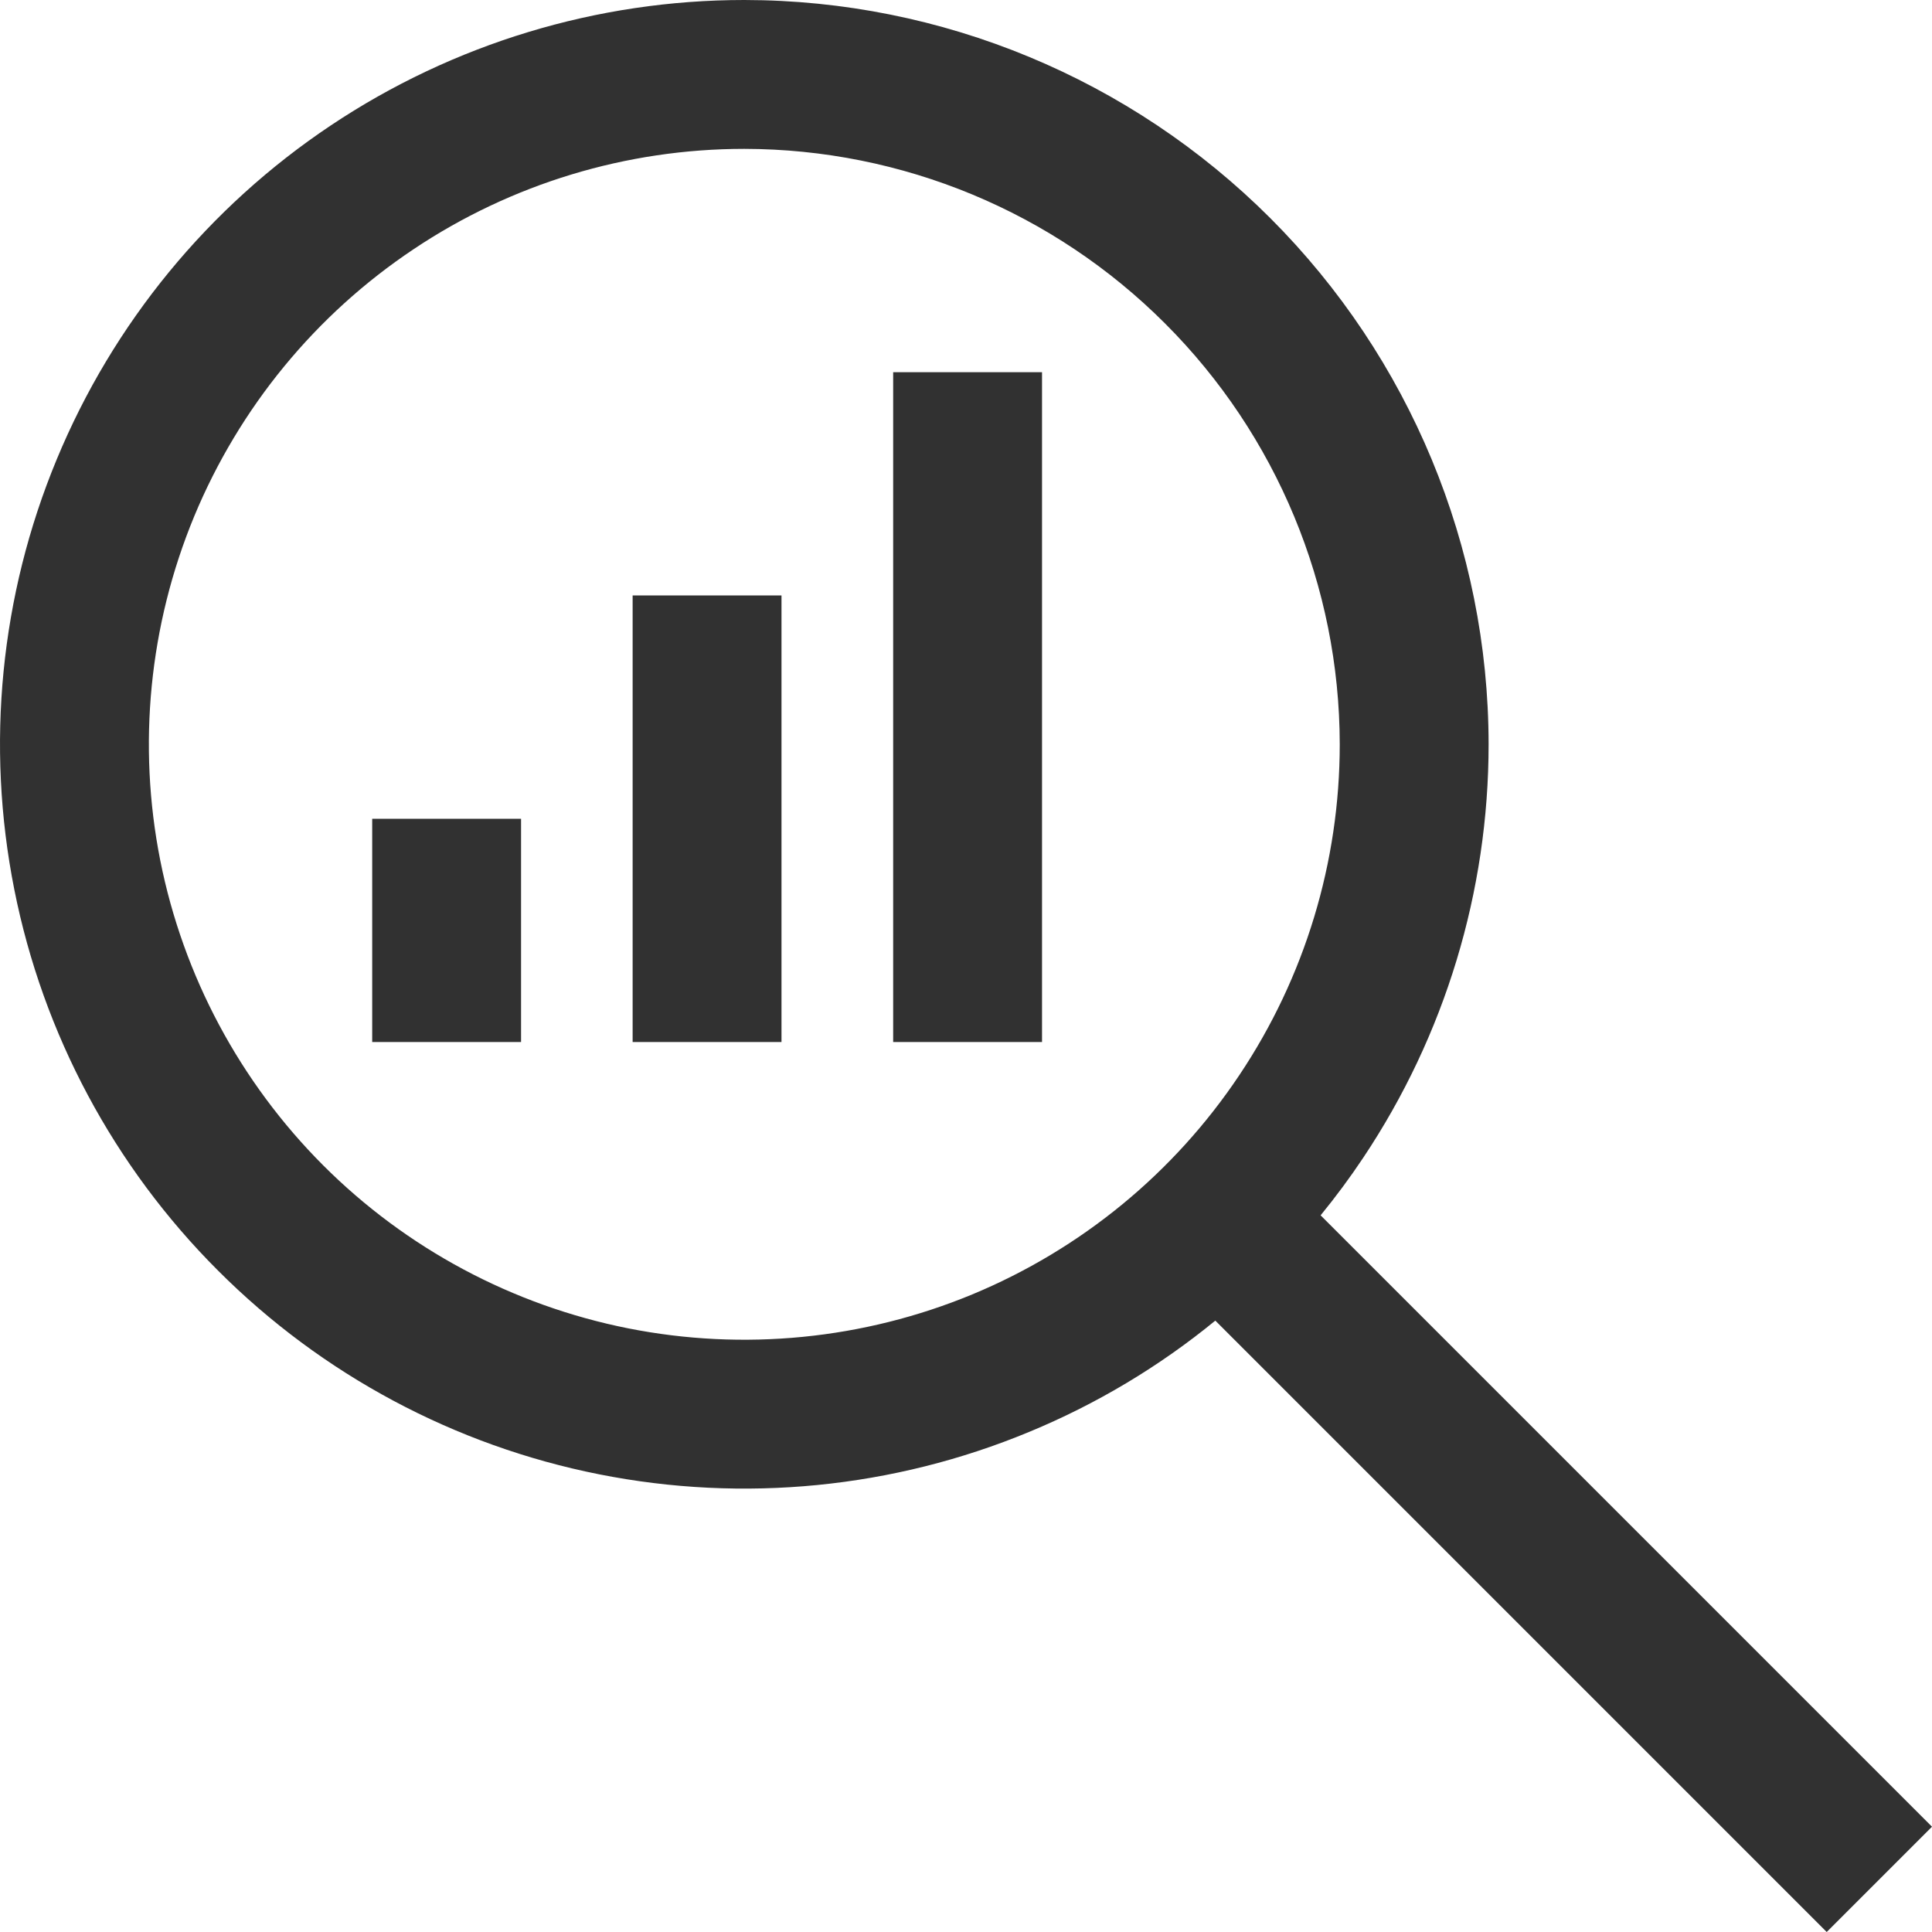
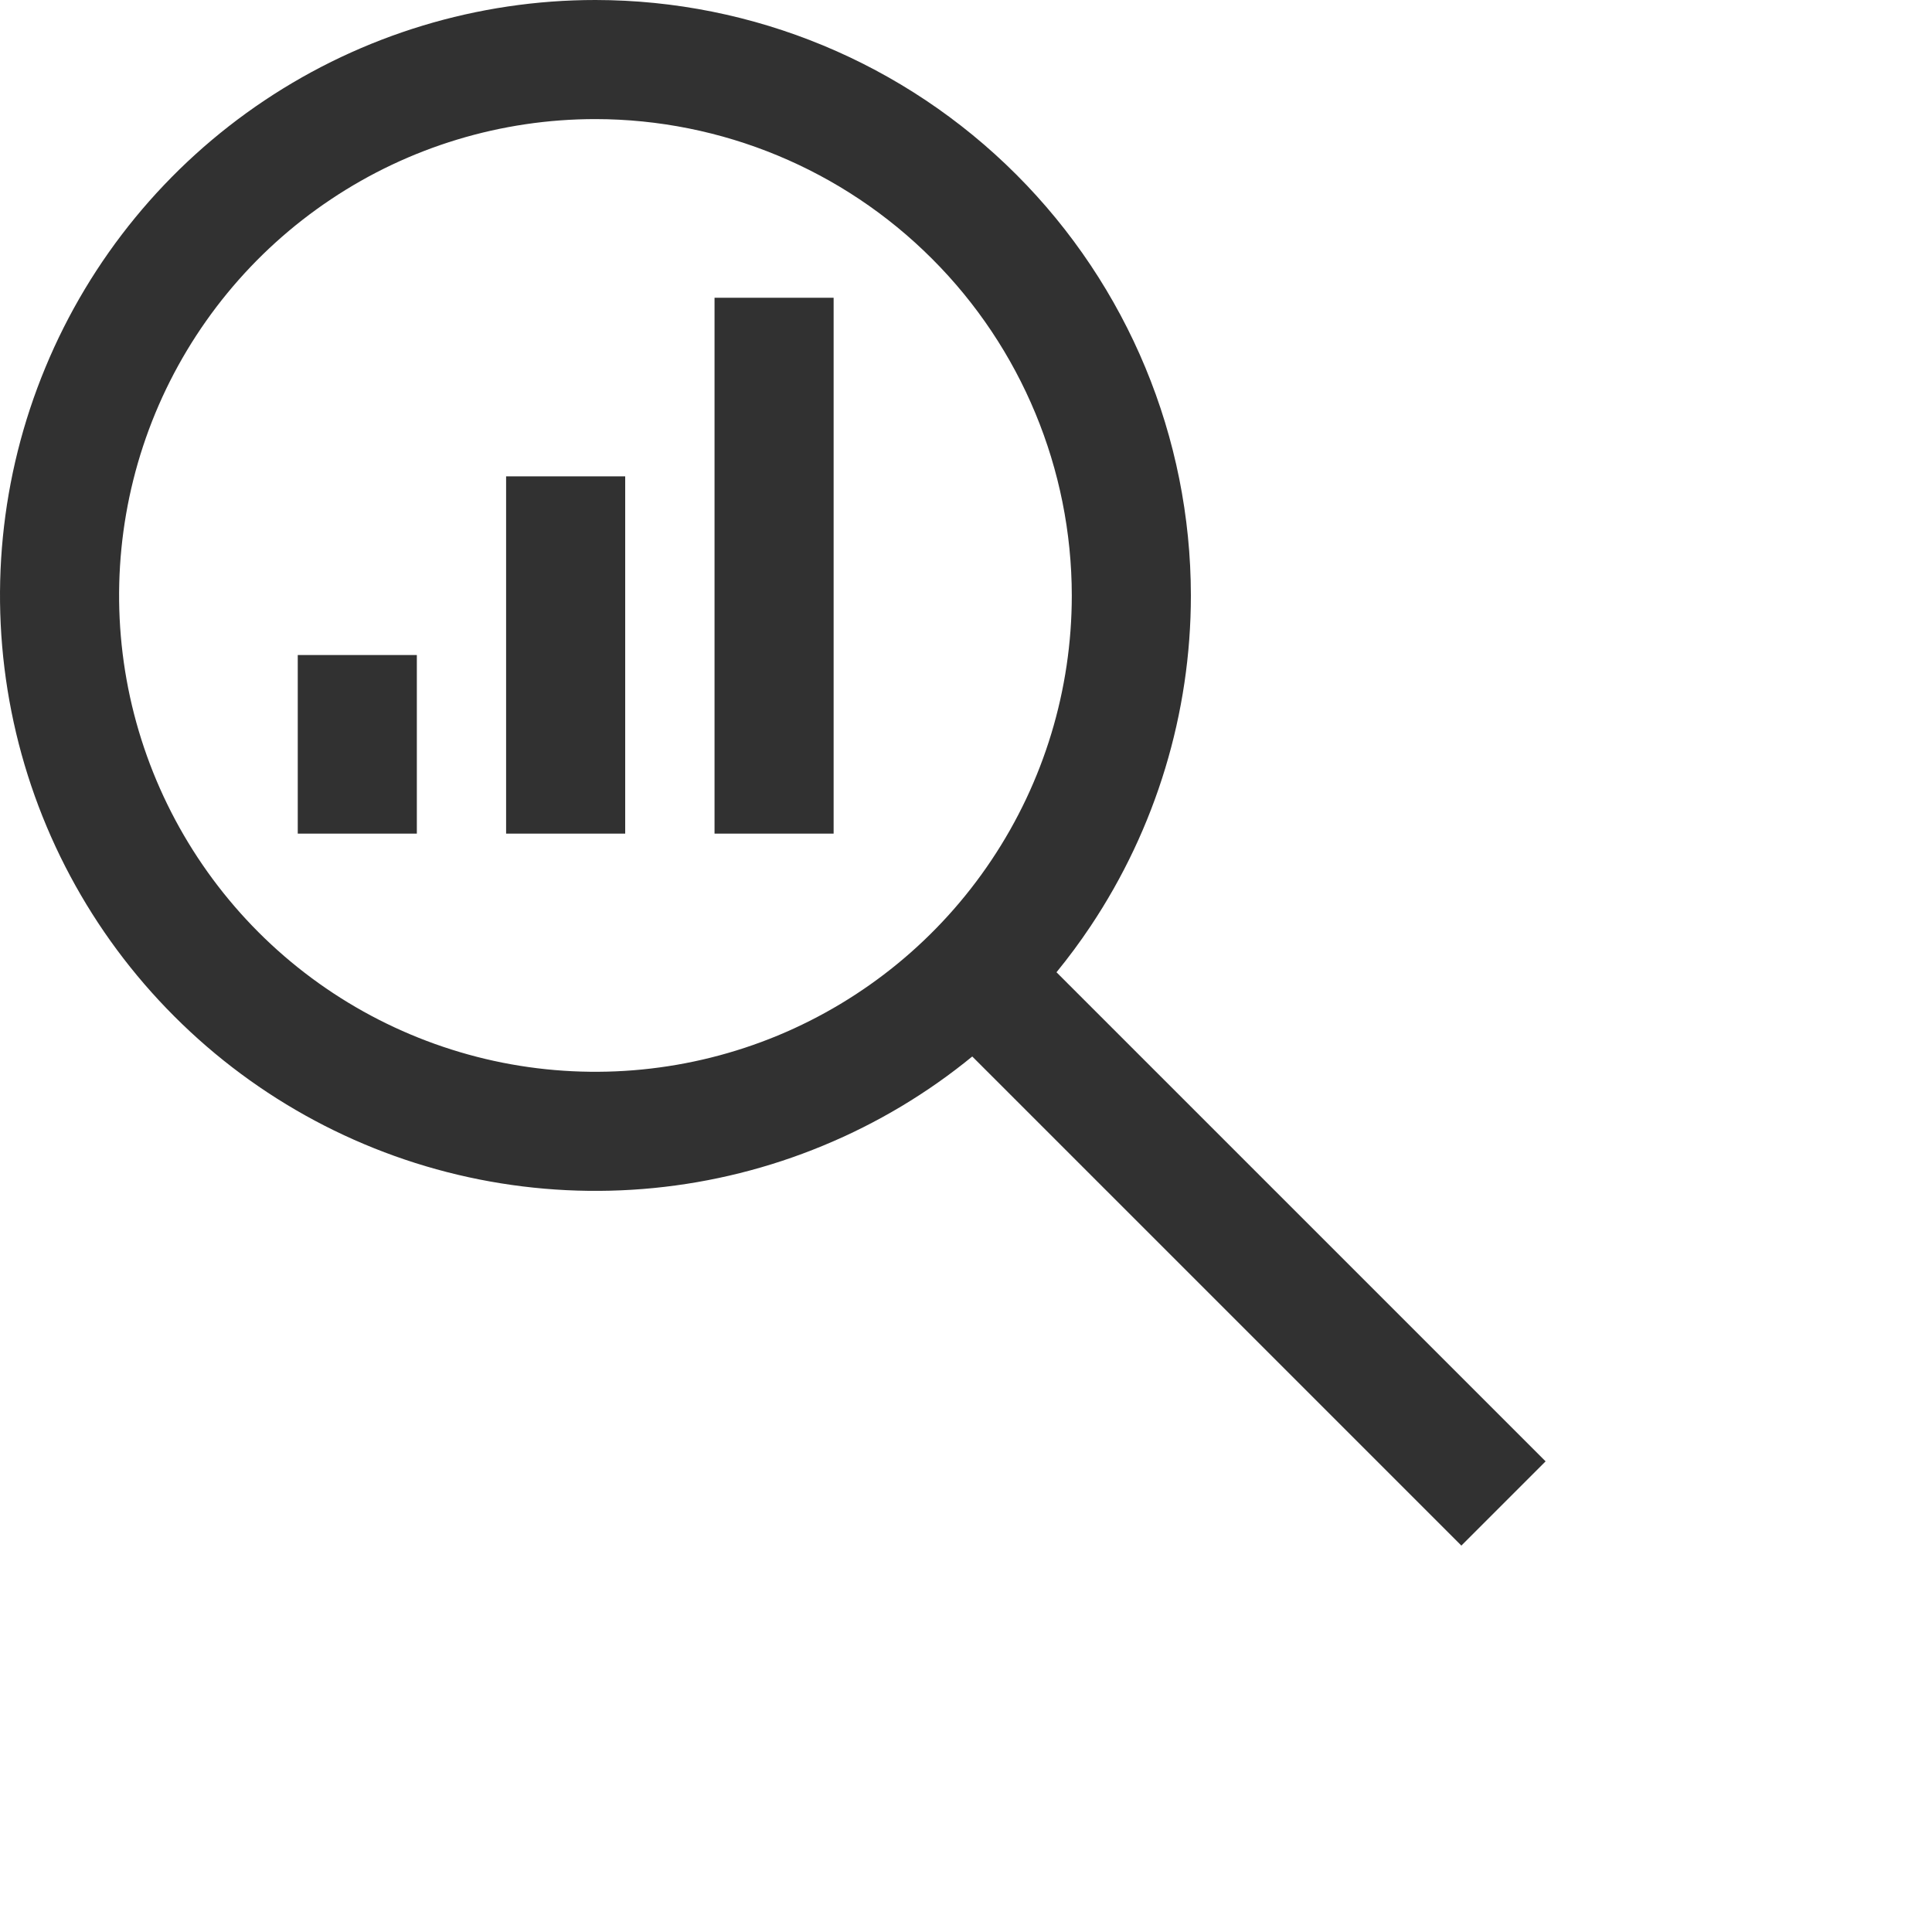
- <svg xmlns="http://www.w3.org/2000/svg" width="20" height="20" viewBox="0 0 20 20" fill="none">
+ <svg xmlns="http://www.w3.org/2000/svg" width="25" height="25" viewBox="0 0 25 25" fill="none">
  <path d="M5.394 10.787V8.476H3.853V10.787H5.394Z" fill="#313131" />
  <path d="M8.09 10.787H6.549V6.164H8.09V10.787Z" fill="#313131" />
  <path d="M10.787 10.787V3.853H9.246V10.787H10.787Z" fill="#313131" />
  <path fill-rule="evenodd" clip-rule="evenodd" d="M3.425 1.298C4.692 0.452 6.182 -9.36734e-05 7.705 1.45671e-08H7.706C9.749 0.002 11.707 0.815 13.151 2.259C14.595 3.703 15.408 5.661 15.41 7.704V7.705C15.41 9.228 14.958 10.718 14.112 11.985C13.974 12.192 13.827 12.39 13.671 12.581L20 18.91L18.91 20L12.581 13.671C12.002 14.145 11.353 14.534 10.654 14.823C9.246 15.407 7.697 15.559 6.202 15.262C4.707 14.965 3.334 14.231 2.257 13.153C1.179 12.076 0.445 10.703 0.148 9.208C-0.149 7.713 0.003 6.164 0.587 4.756C1.17 3.348 2.157 2.145 3.425 1.298ZM7.705 1.541C6.486 1.541 5.294 1.902 4.281 2.58C3.267 3.257 2.477 4.22 2.01 5.346C1.544 6.472 1.422 7.712 1.659 8.907C1.897 10.103 2.484 11.201 3.346 12.064C4.208 12.926 5.307 13.513 6.503 13.751C7.698 13.988 8.938 13.866 10.064 13.4C11.19 12.933 12.153 12.143 12.83 11.129C13.508 10.116 13.869 8.924 13.869 7.705C13.867 6.071 13.217 4.504 12.061 3.349C10.906 2.193 9.339 1.543 7.705 1.541Z" fill="#313131" />
</svg>
